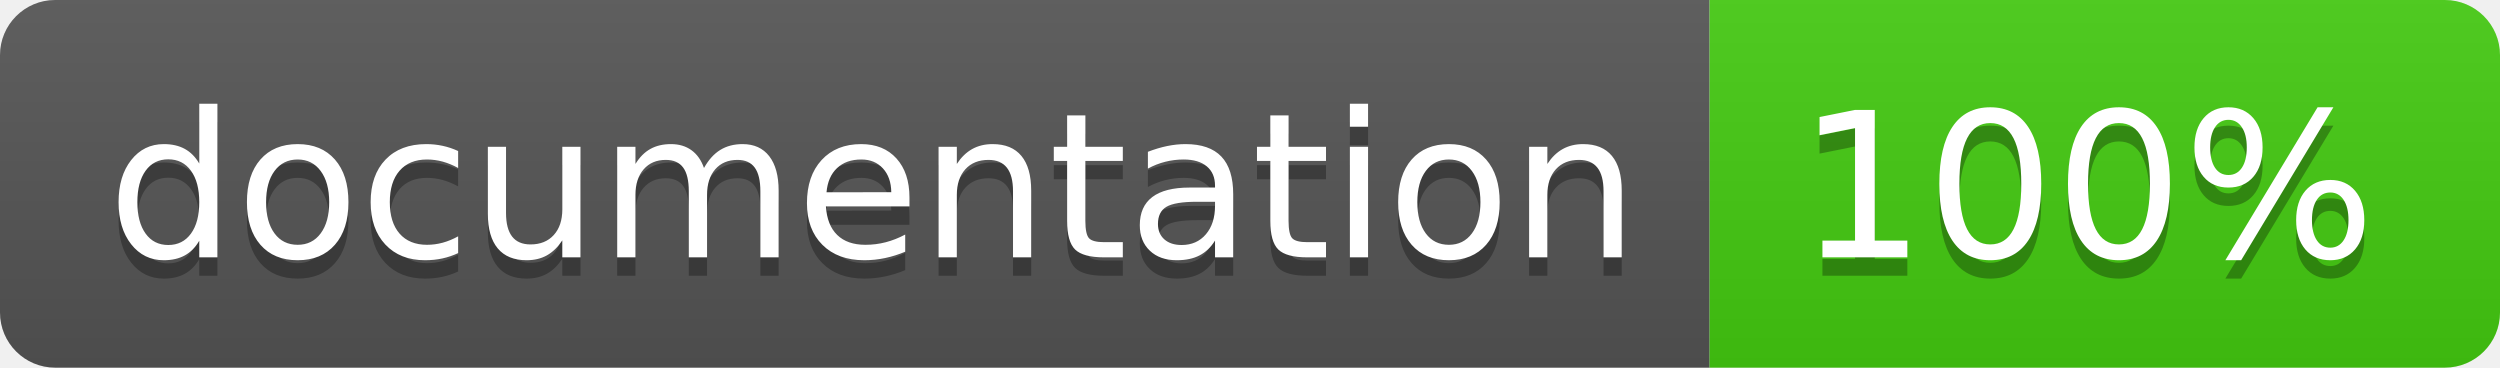
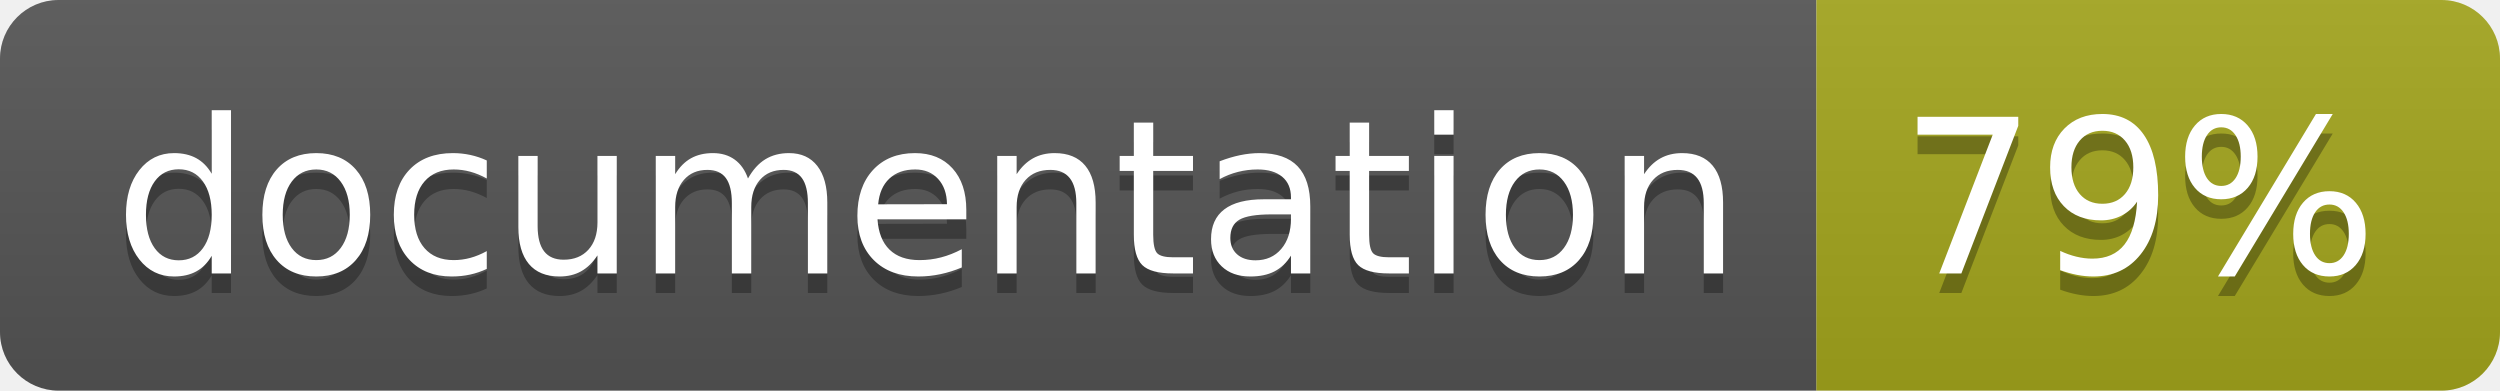
- <svg xmlns="http://www.w3.org/2000/svg" width="136" height="20">
+ <svg xmlns="http://www.w3.org/2000/svg" width="128" height="20">
  <linearGradient id="b" x2="0" y2="100%">
    <stop offset="0" stop-color="#bbb" stop-opacity=".1" />
    <stop offset="1" stop-opacity=".1" />
  </linearGradient>
  <clipPath id="a">
-     <rect width="136" height="20" rx="3" fill="#fff" />
+     <rect width="128" height="20" rx="3" fill="#fff" />
  </clipPath>
  <g clip-path="url(#a)">
    <path fill="#555" d="M0 0h93v20H0z" />
-     <path fill="#4c1" d="M93 0h43v20H93z" />
-     <path fill="url(#b)" d="M0 0h136v20H0z" />
+     <path fill="#a4a61d" d="M93 0h35v20H93z" />
+     <path fill="url(#b)" d="M0 0h128v20H0z" />
  </g>
  <g fill="#fff" text-anchor="middle" font-family="DejaVu Sans,Verdana,Geneva,sans-serif" font-size="110">
    <text x="475" y="150" fill="#010101" fill-opacity=".3" transform="scale(.1)" textLength="830">
      documentation
    </text>
    <text x="475" y="140" transform="scale(.1)" textLength="830">
      documentation
    </text>
-     <text x="1135" y="150" fill="#010101" fill-opacity=".3" transform="scale(.1)" textLength="330">
-       100%
+     <text x="1095" y="150" fill="#010101" fill-opacity=".3" transform="scale(.1)" textLength="250">
+       79%
    </text>
-     <text x="1135" y="140" transform="scale(.1)" textLength="330">
-       100%
+     <text x="1095" y="140" transform="scale(.1)" textLength="250">
+       79%
    </text>
  </g>
</svg>
